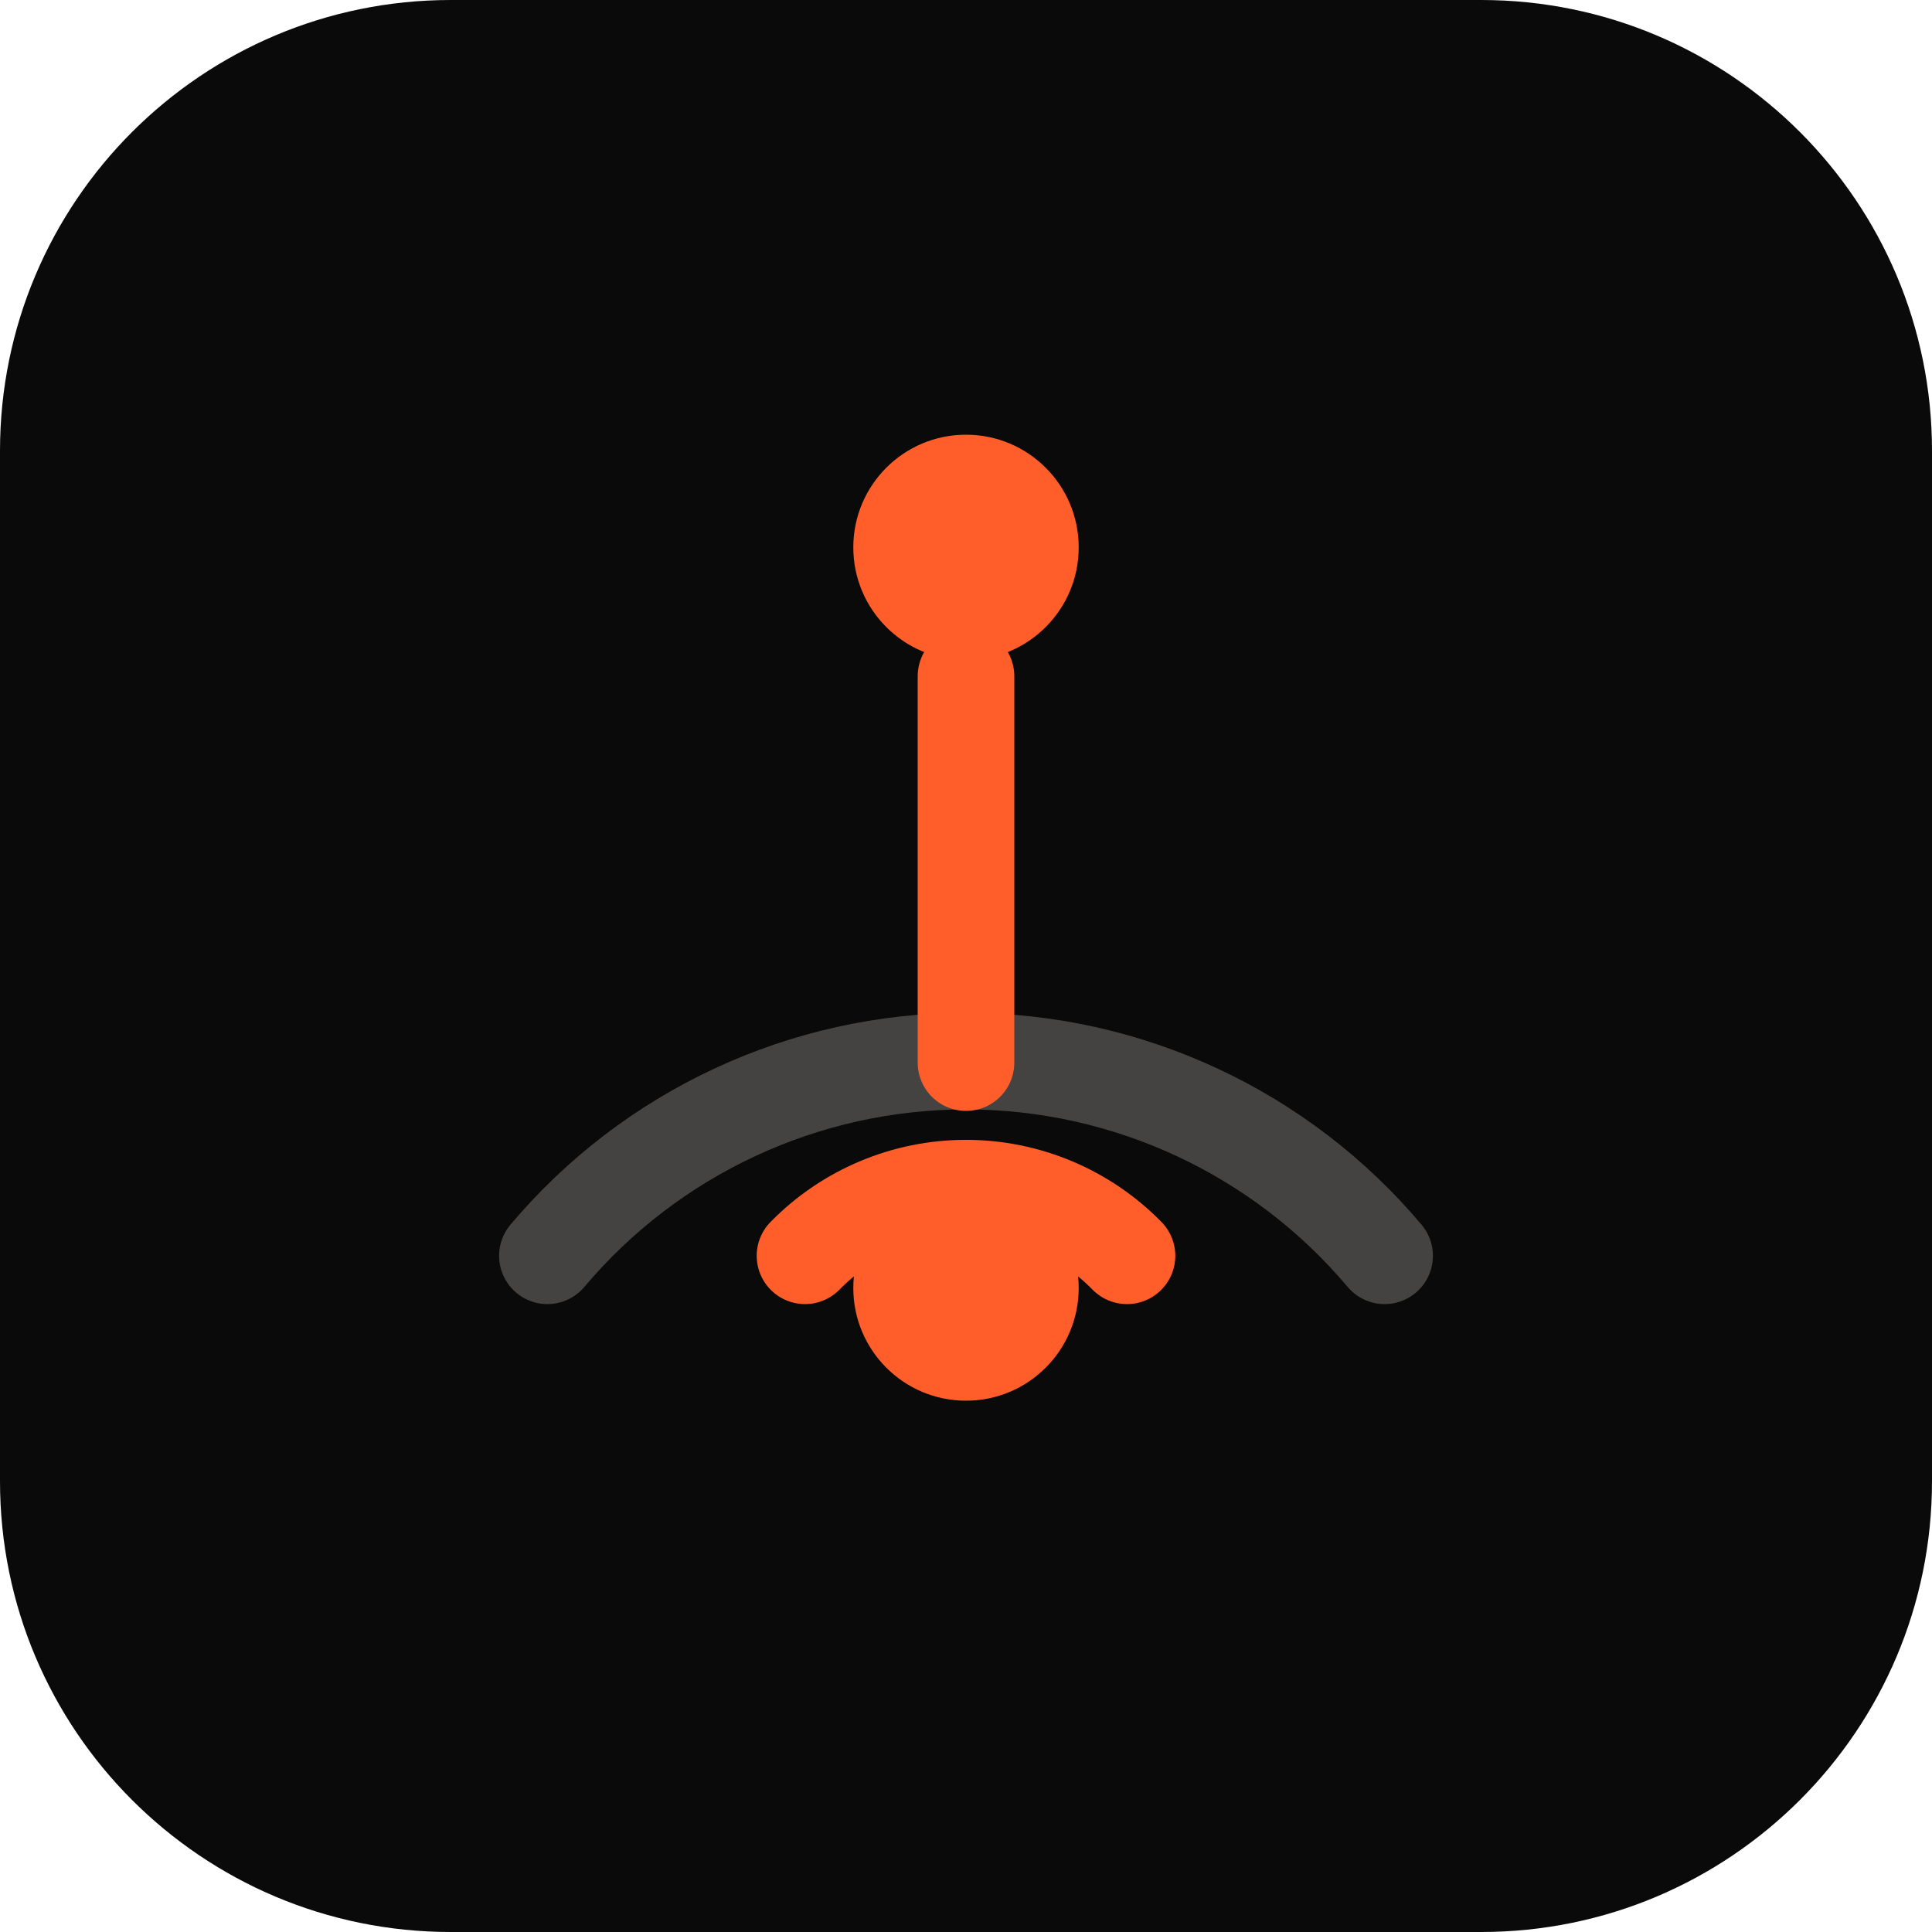
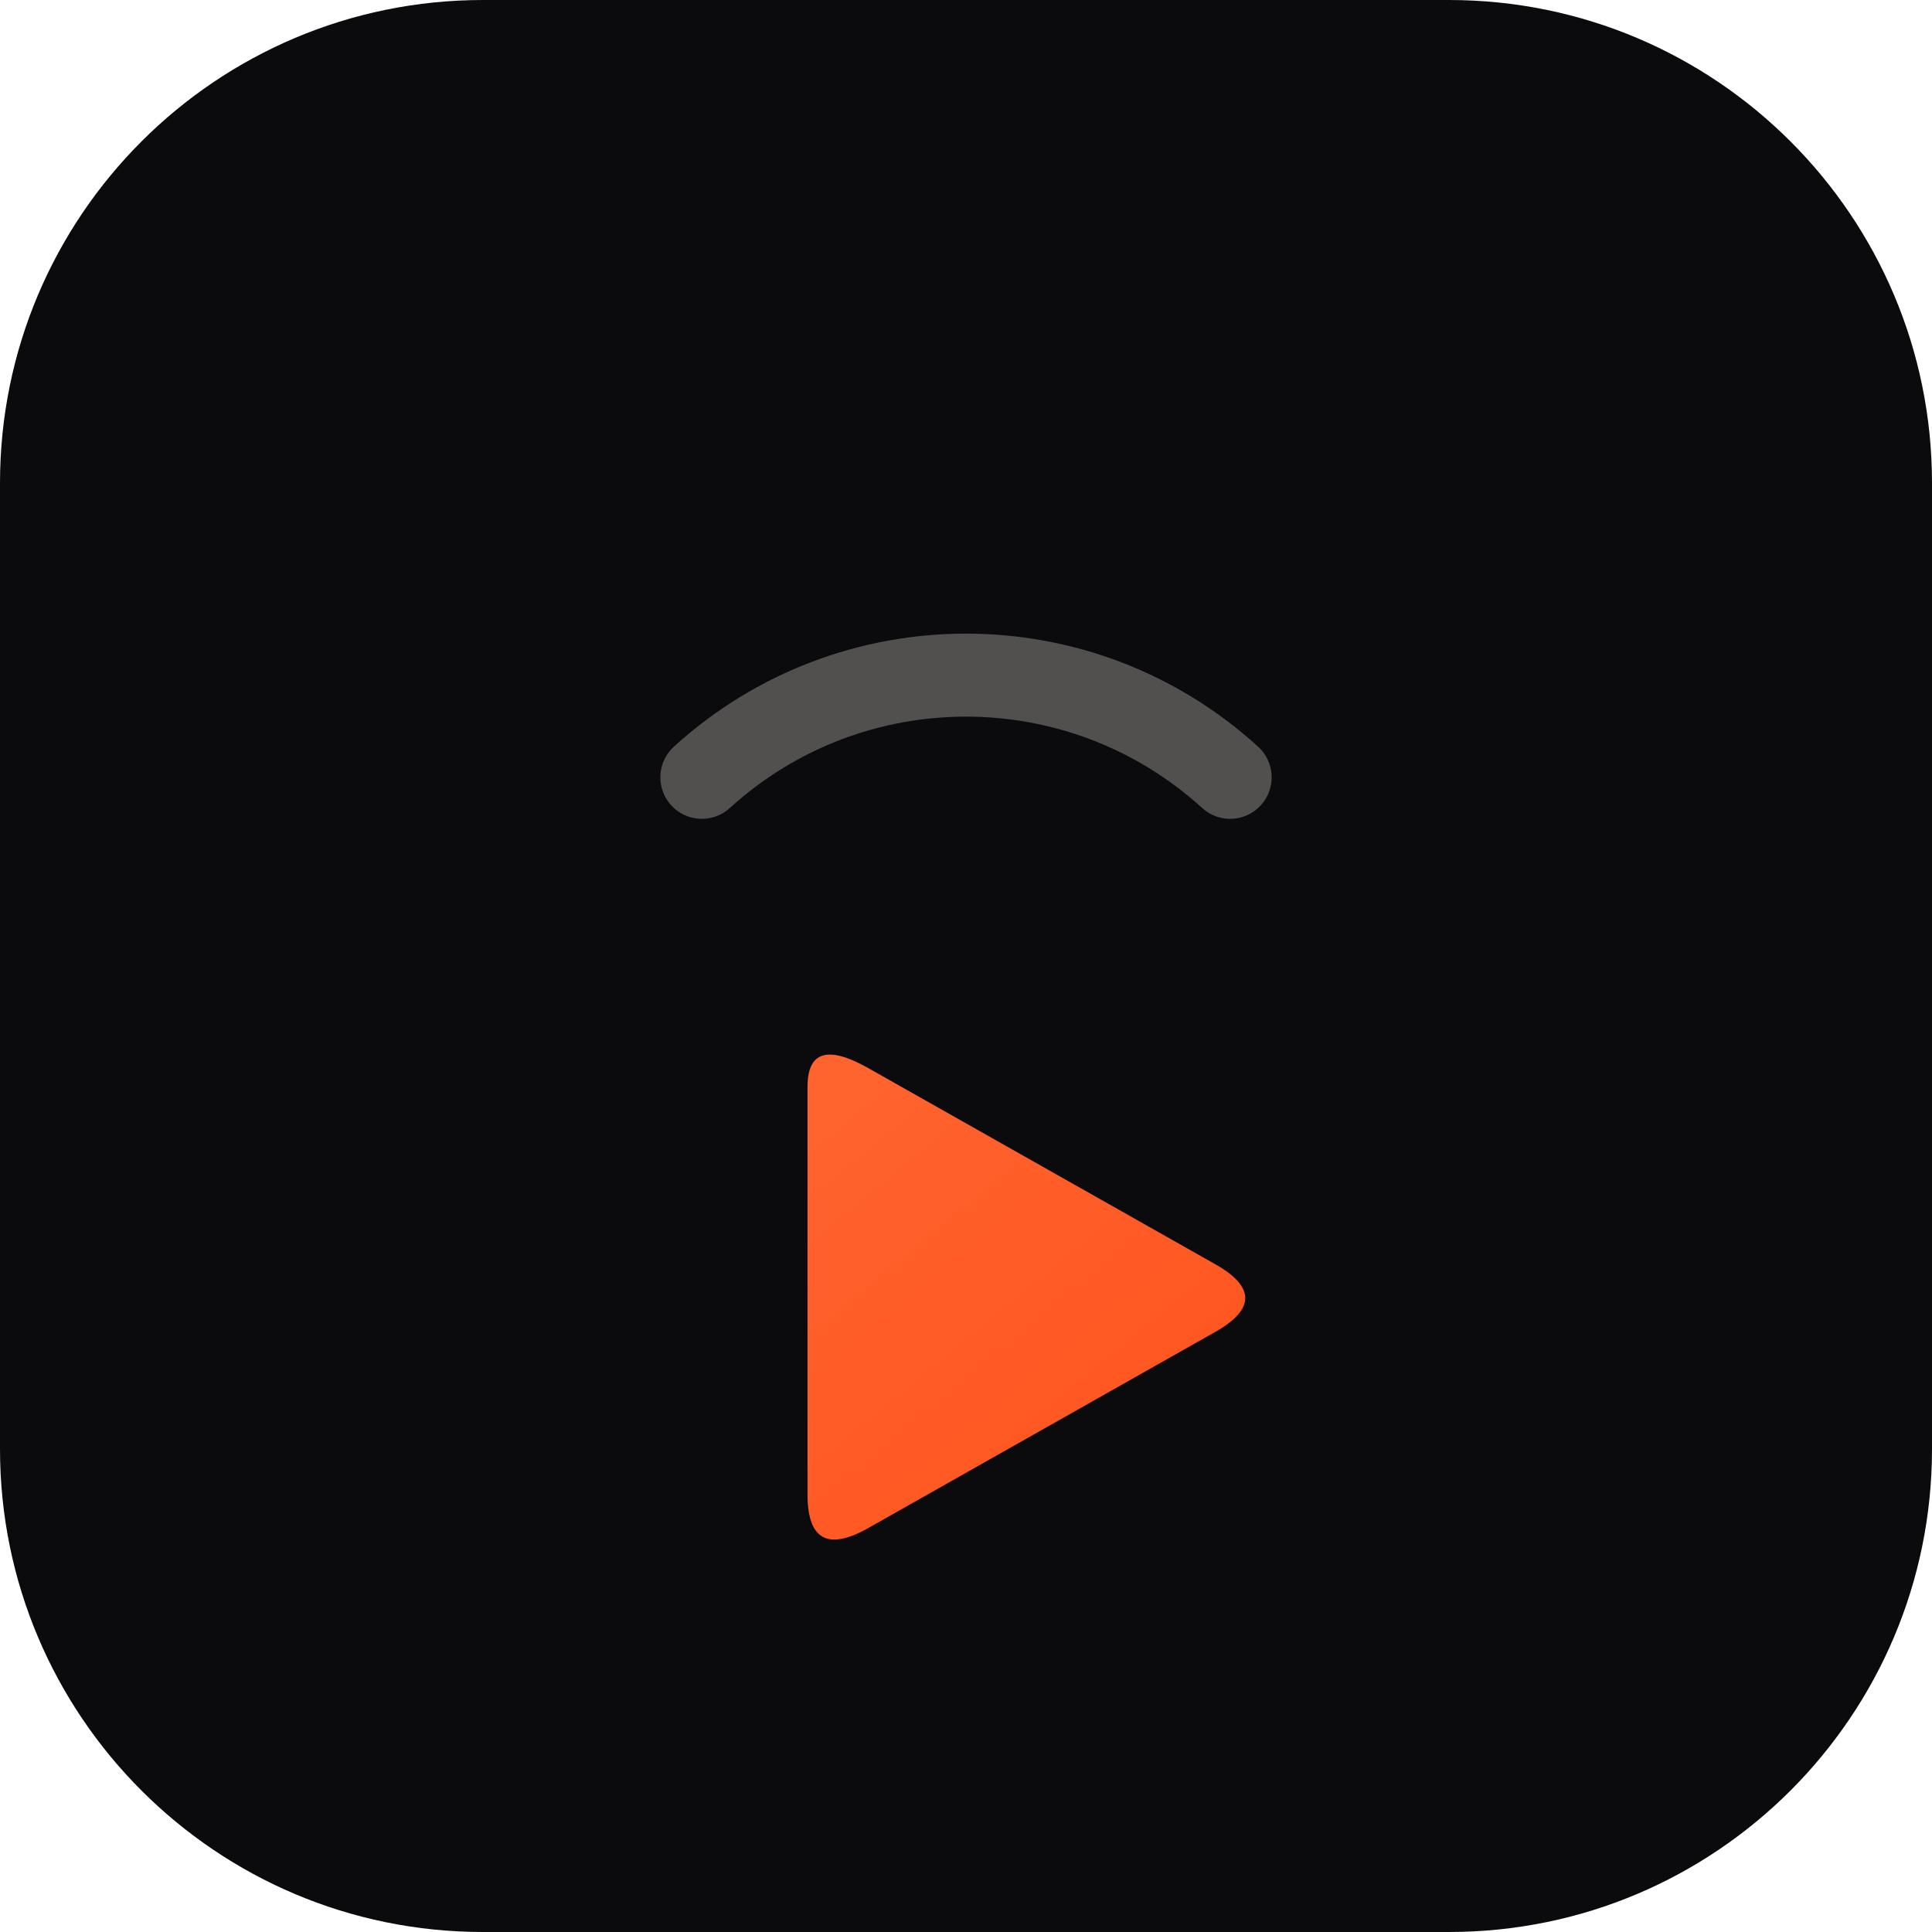
- <svg xmlns="http://www.w3.org/2000/svg" width="32" height="32" viewBox="0 0 120 120" fill="none">
-   <rect width="120" height="120" rx="28" fill="#0a0a0a" />
-   <path d="M34 78 A34 34 0 0 1 86 78" stroke="#f4f0e8" stroke-opacity="0.25" stroke-width="6" stroke-linecap="round" />
-   <path d="M50 78 A14 14 0 0 1 70 78" stroke="#ff5e2b" stroke-width="6" stroke-linecap="round" />
-   <circle cx="60" cy="80" r="7" fill="#ff5e2b" />
-   <path d="M60 66 L60 42" stroke="#ff5e2b" stroke-width="6" stroke-linecap="round" />
-   <circle cx="60" cy="34" r="7" fill="#ff5e2b" />
+ <svg xmlns="http://www.w3.org/2000/svg" width="64" height="64" viewBox="0 0 512 512" fill="none">
+   <defs>
+     <linearGradient id="ef" x1="128" y1="96" x2="392" y2="416" gradientUnits="userSpaceOnUse">
+       <stop offset="0" stop-color="#ff7a45" />
+       <stop offset="1" stop-color="#ff4d18" />
+     </linearGradient>
+     <clipPath id="sq">
+       <rect width="512" height="512" rx="128" />
+     </clipPath>
+   </defs>
+   <g clip-path="url(#sq)">
+     <rect width="512" height="512" fill="#0b0b0d" />
+     <path d="M186 206 A104 104 0 0 1 326 206" stroke="#f4f0e8" stroke-opacity="0.3" stroke-width="22" fill="none" stroke-linecap="round" />
+     <path d="M214 288 L214 396 Q214 414 230 405 L322 353 Q338 344 322 335 L230 283 Q214 274 214 288 Z" fill="url(#ef)" />
+   </g>
</svg>
